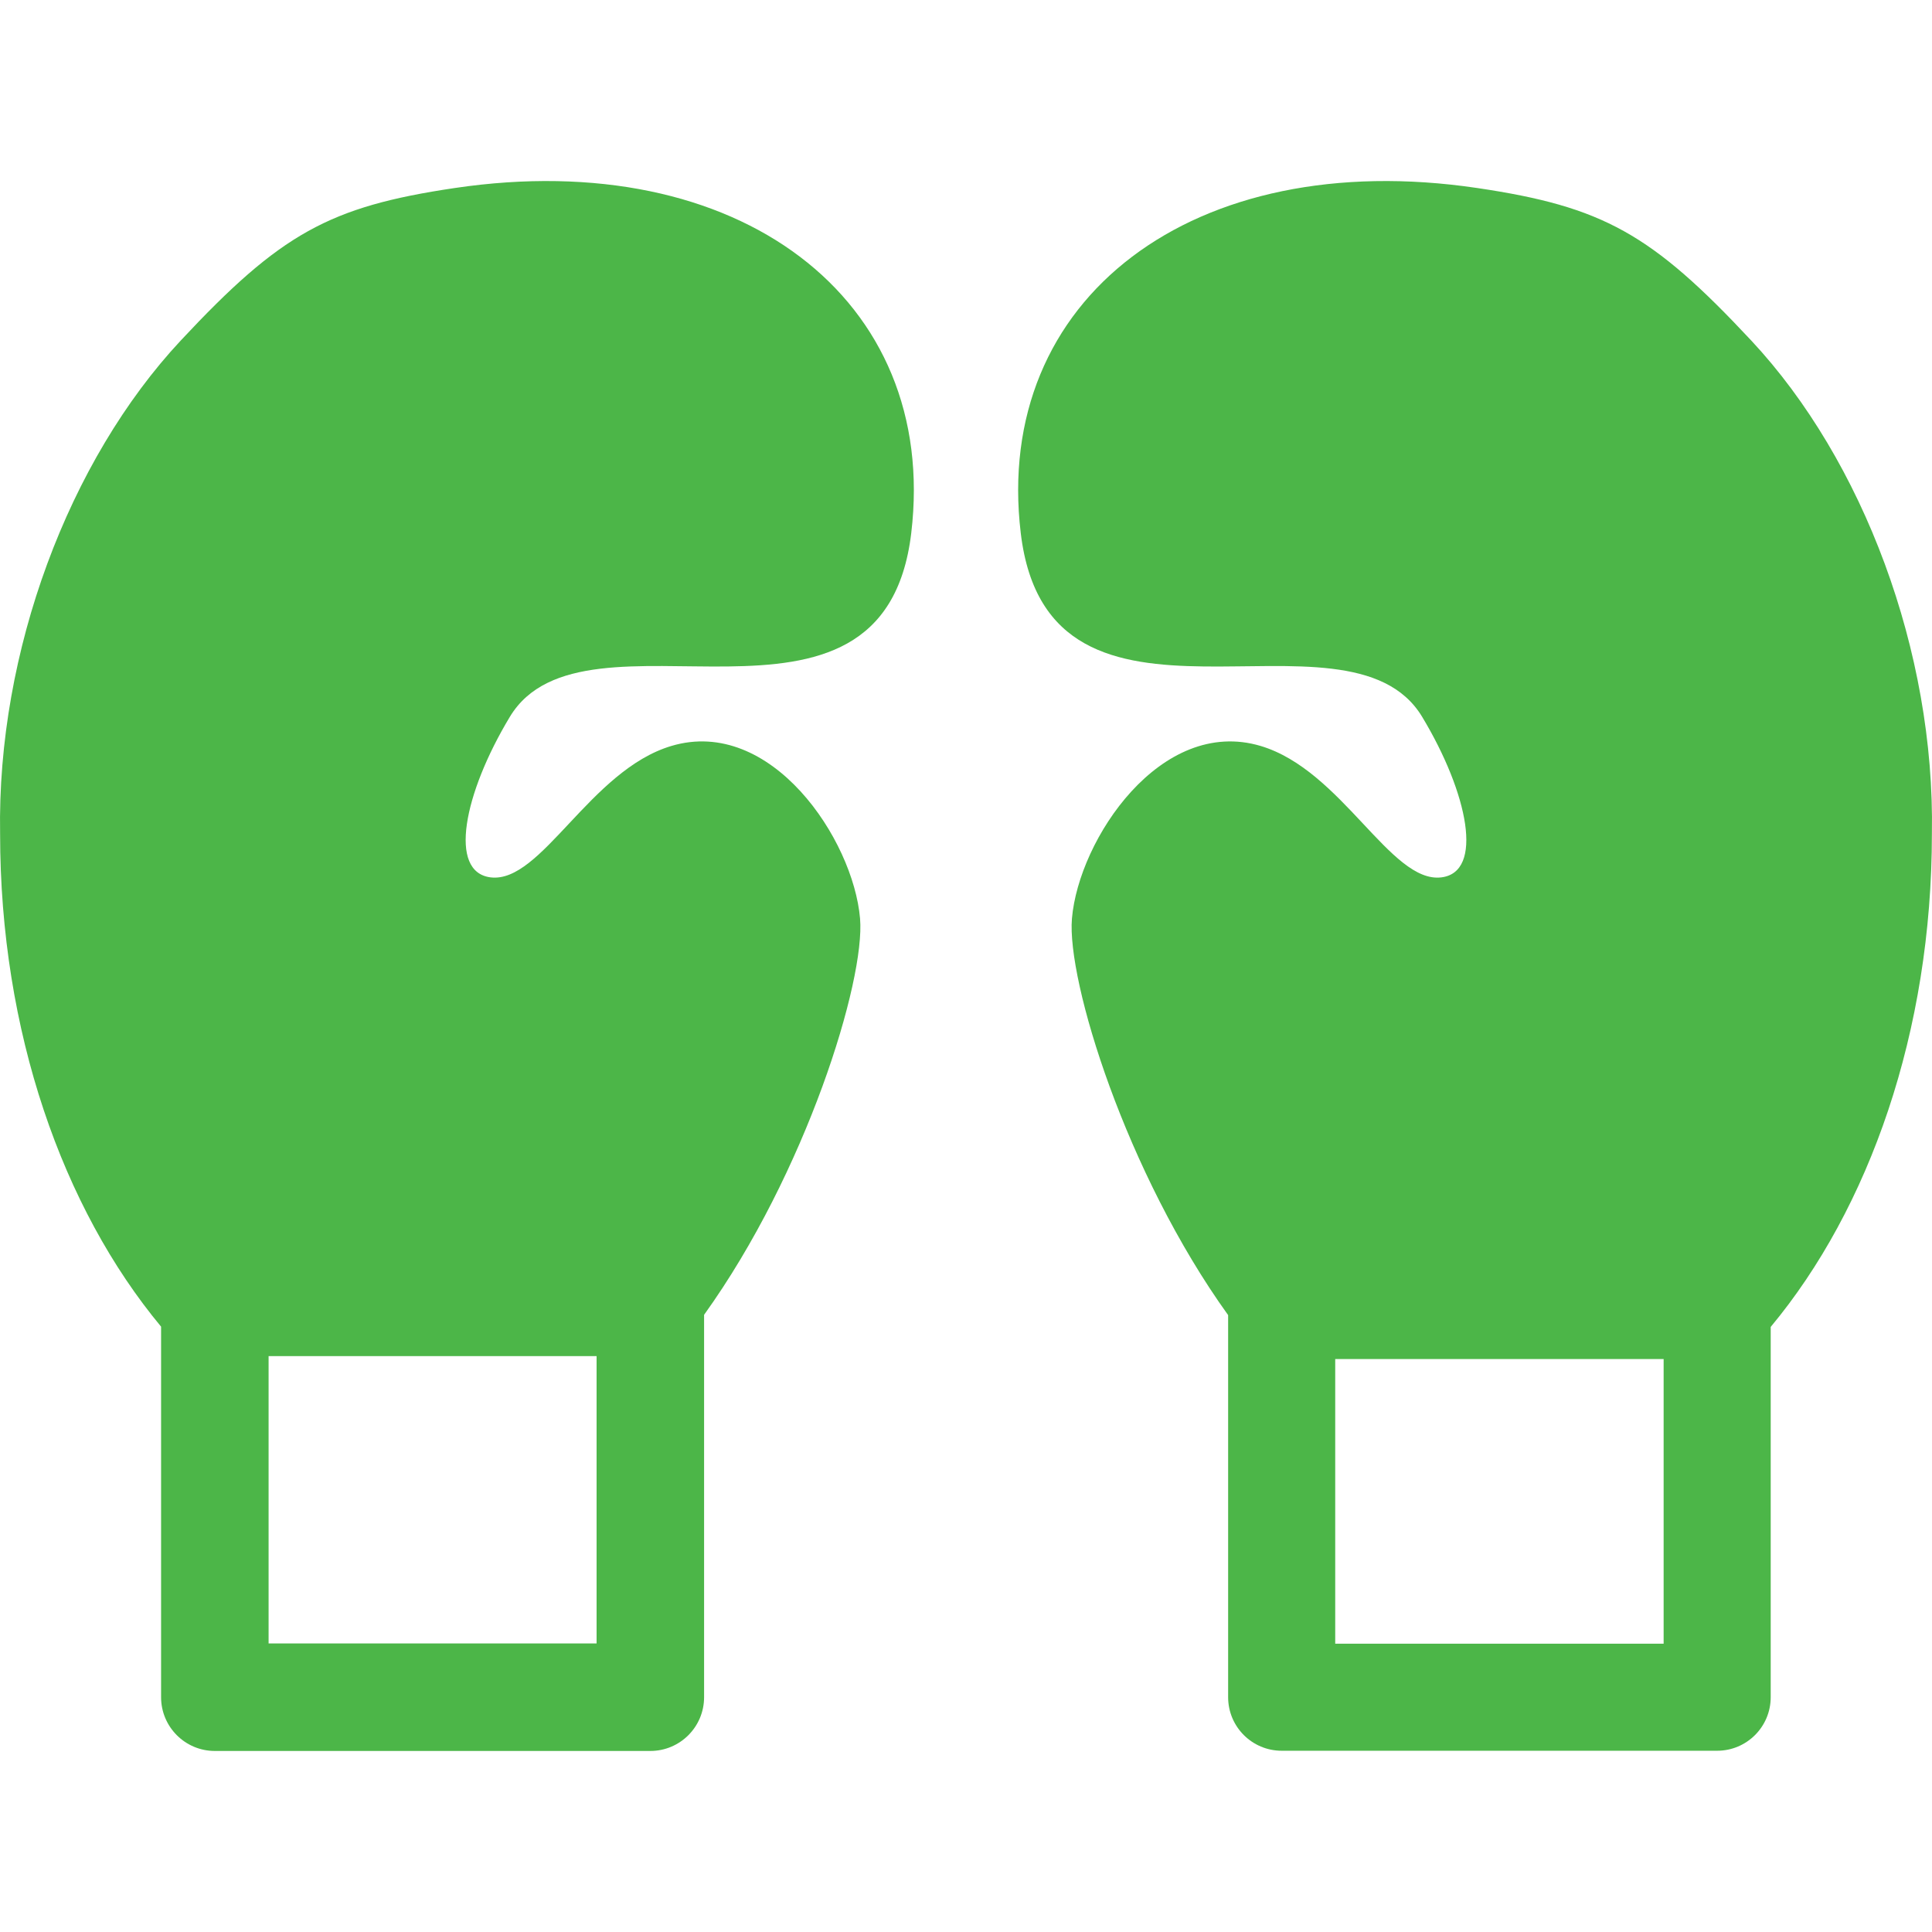
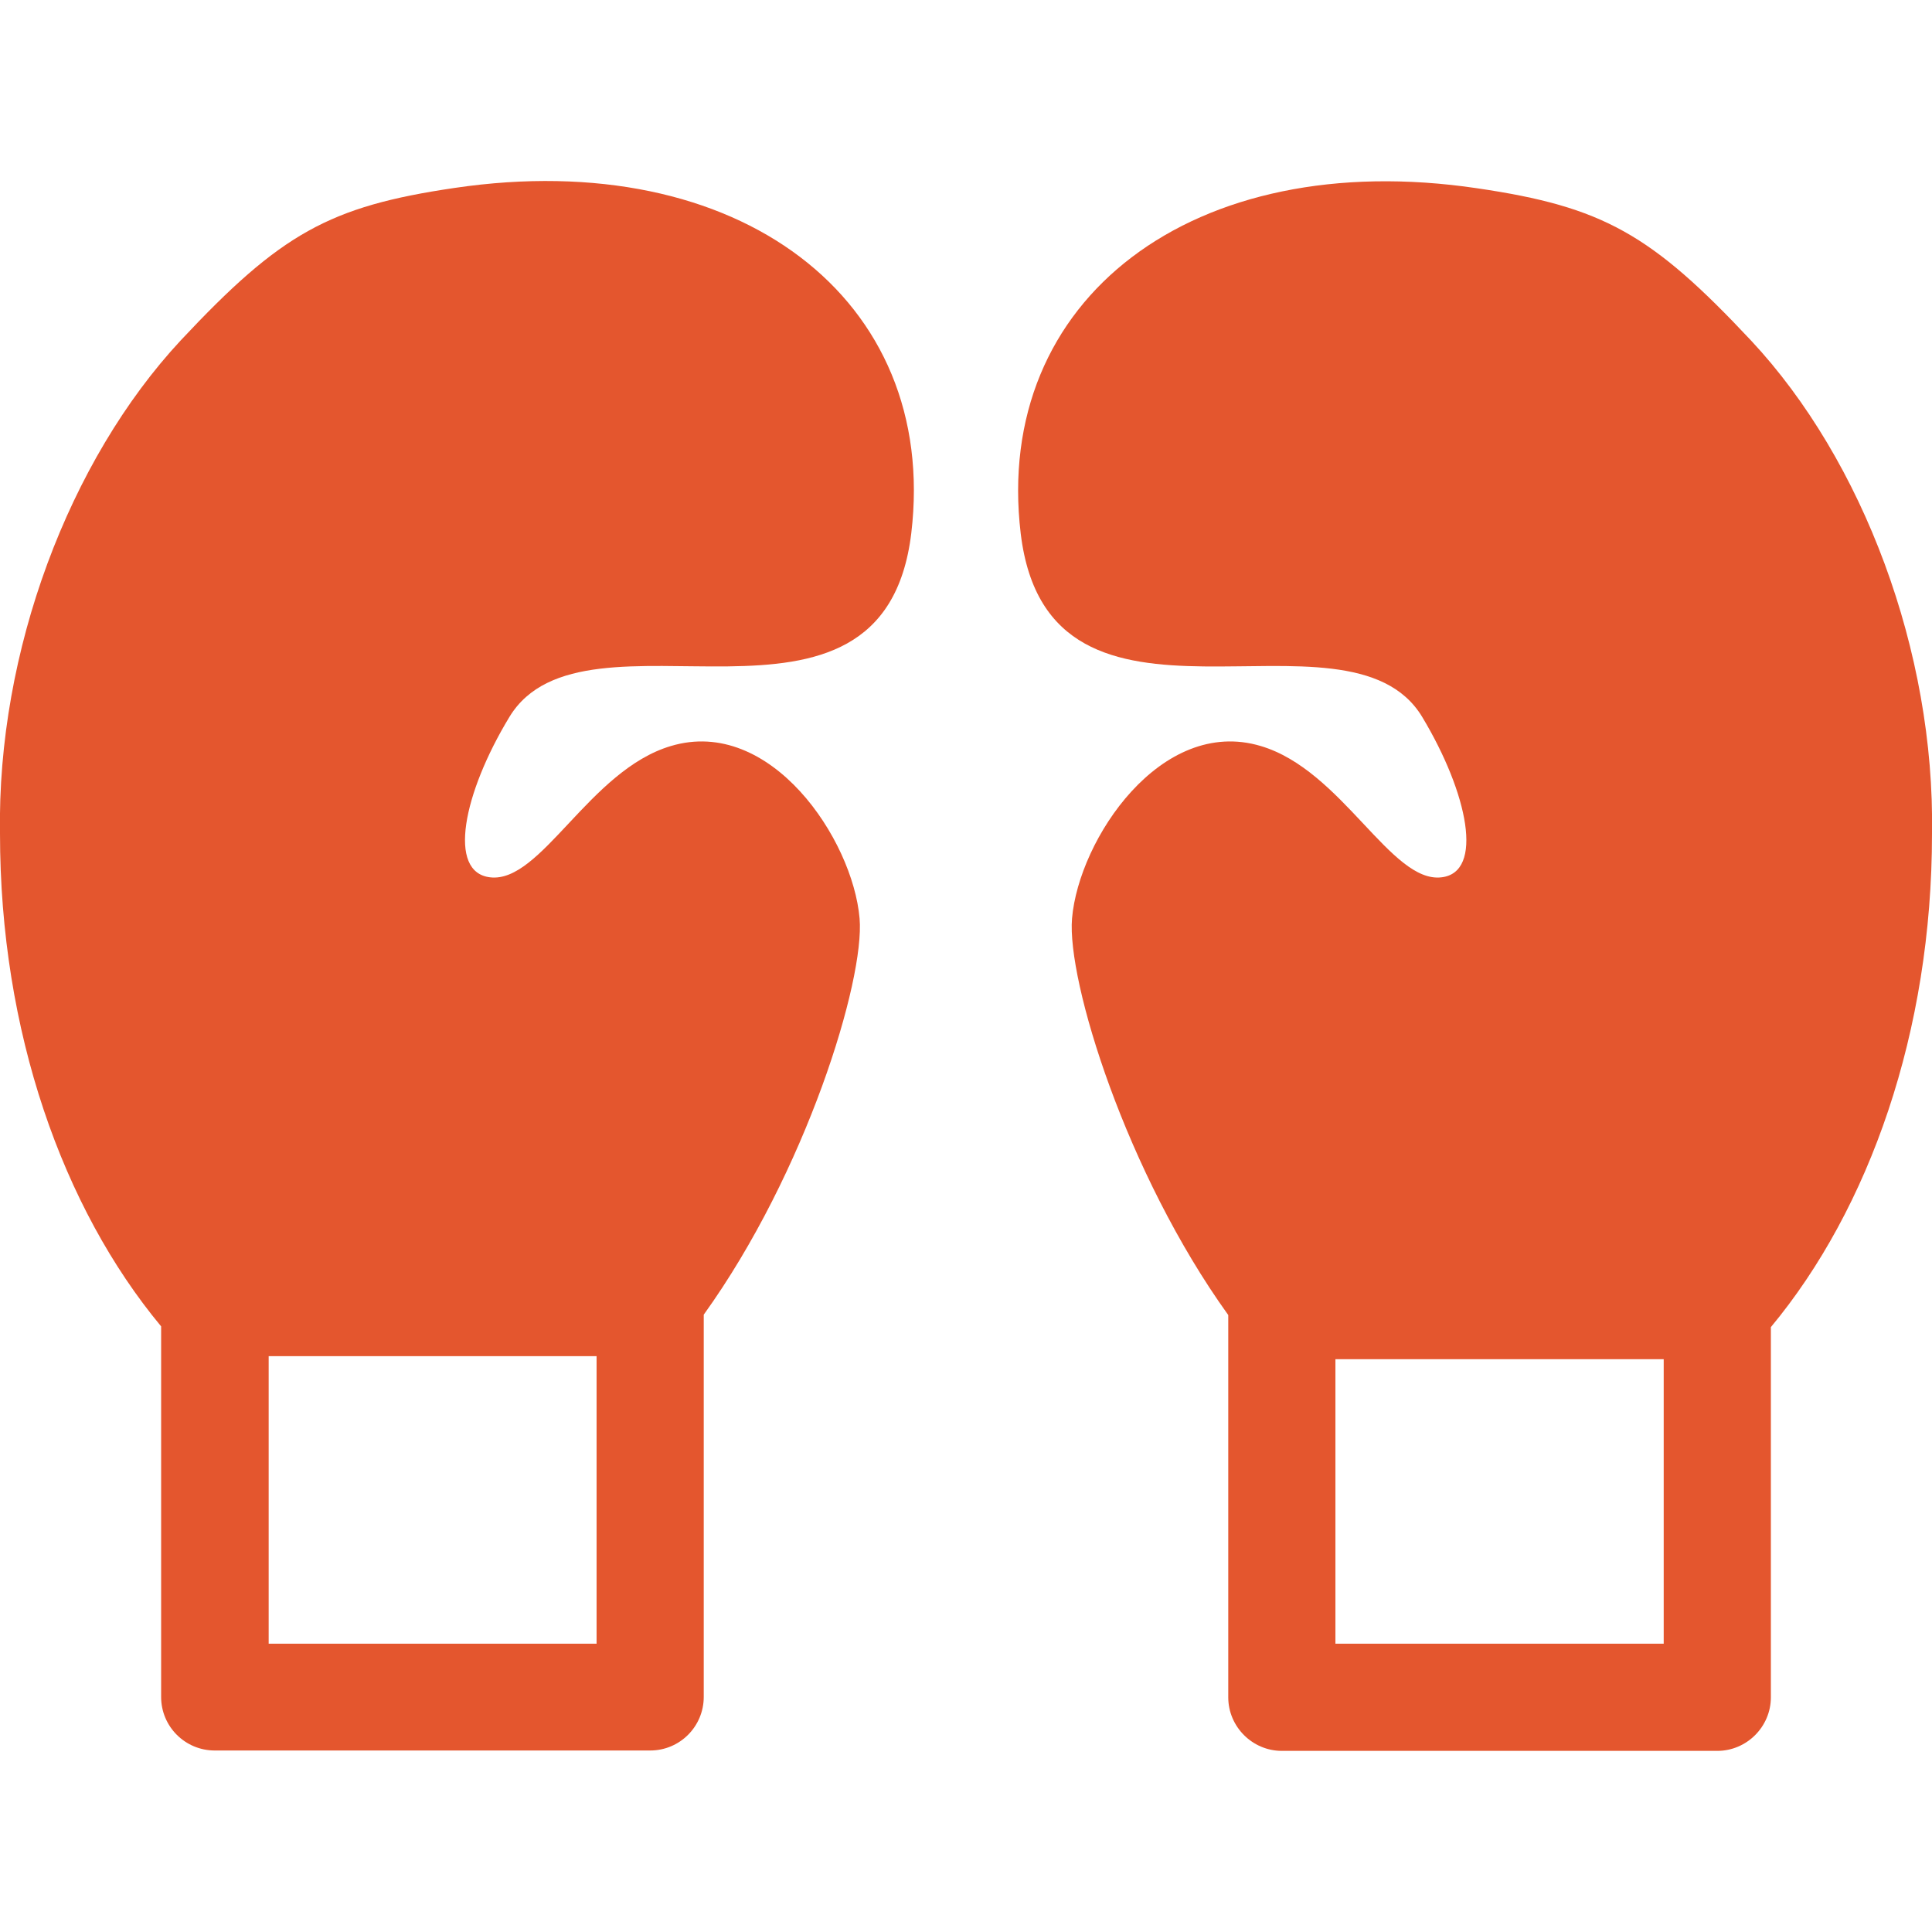
- <svg xmlns="http://www.w3.org/2000/svg" version="1.1" id="Capa_1" x="0px" y="0px" width="512px" height="512px" viewBox="0 0 473.814 473.814" style="enable-background:new 0 0 473.814 473.814;" xml:space="preserve">
+ <svg xmlns="http://www.w3.org/2000/svg" version="1.1" id="Capa_1" x="0px" y="0px" viewBox="0 0 512 512" style="enable-background:new 0 0 512 512;" xml:space="preserve">
+   <style type="text/css">
+ 	.st0{fill:#E4562E;}
+ </style>
  <g>
    <g id="_x34_7_61_">
      <g>
-         <path d="M111.504,46.114c-30.813,4.572-42.701,11.188-67.183,37.404C16.89,112.896-0.756,159.803,0.025,204.471     c0,48.467,15.333,91.836,39.48,120.885v90.875c0,7.281,5.902,13.184,13.183,13.184h106.803c7.281,0,13.183-5.901,13.183-13.184     v-93.779c25.04-34.869,39.548-81.973,38.251-97.186c-1.661-19.449-21.825-49.605-46.266-42.328     c-19.966,5.947-31.873,33.705-44.296,32.238c-10.518-1.242-6.654-20.568,4.674-39.375c18.365-30.484,91.549,12.553,98.438-45.033     C230.366,73.184,181.145,35.778,111.504,46.114z M146.309,332.577v70.473H65.871v-70.473H146.309z" fill="#4CB648" />
-         <path d="M429.493,83.52c-24.479-26.219-36.368-32.832-67.182-37.406c-69.643-10.336-118.861,27.07-111.972,84.656     c6.889,57.584,80.072,14.549,98.438,45.031c11.327,18.809,15.19,38.133,4.675,39.375c-12.424,1.469-24.332-26.289-44.296-32.236     c-24.442-7.279-44.605,22.877-46.267,42.326c-1.298,15.225,13.231,62.383,38.304,97.26v93.705c0,7.252,5.879,13.131,13.13,13.131     h106.804c7.251,0,13.13-5.879,13.13-13.131v-90.811c24.176-29.05,39.531-72.447,39.531-120.95     C474.572,159.803,456.924,112.896,429.493,83.52z M407.998,403.103h-80.542v-69.807h80.542V403.103z" fill="#4CB648" />
+         <path class="st0" d="M120.5,49.8c-33.3,4.9-46.1,12.1-72.6,40.4C18.3,122-0.8,172.7,0,220.9c0,52.4,16.6,99.2,42.7,130.6v98.2     c0,7.9,6.4,14.2,14.2,14.2h115.4c7.9,0,14.2-6.4,14.2-14.2V348.4c27.1-37.7,42.7-88.6,41.3-105c-1.8-21-23.6-53.6-50-45.7     c-21.6,6.4-34.4,36.4-47.9,34.8c-11.4-1.3-7.2-22.2,5.1-42.5C155,157,234,203.5,241.5,141.3C248.9,79.1,195.7,38.7,120.5,49.8z      M158.1,359.4v76.2H71.2v-76.2H158.1z" />
+         <path class="st0" d="M464.1,90.3c-26.5-28.3-39.3-35.5-72.6-40.4c-75.3-11.2-128.4,29.3-121,91.5C278,203.5,357,157,376.9,190     c12.2,20.3,16.4,41.2,5.1,42.5c-13.4,1.6-26.3-28.4-47.9-34.8c-26.4-7.9-48.2,24.7-50,45.7c-1.4,16.5,14.3,67.4,41.4,105.1v101.3     c0,7.8,6.4,14.2,14.2,14.2h115.4c7.8,0,14.2-6.4,14.2-14.2v-98.1c26.1-31.4,42.7-78.3,42.7-130.7     C512.8,172.7,493.7,122,464.1,90.3z M440.9,435.6h-87v-75.4h87V435.6z" />
      </g>
    </g>
  </g>
-   <g>
- </g>
-   <g>
- </g>
-   <g>
- </g>
-   <g>
- </g>
-   <g>
- </g>
-   <g>
- </g>
-   <g>
- </g>
-   <g>
- </g>
-   <g>
- </g>
-   <g>
- </g>
-   <g>
- </g>
-   <g>
- </g>
-   <g>
- </g>
-   <g>
- </g>
-   <g>
- </g>
</svg>
